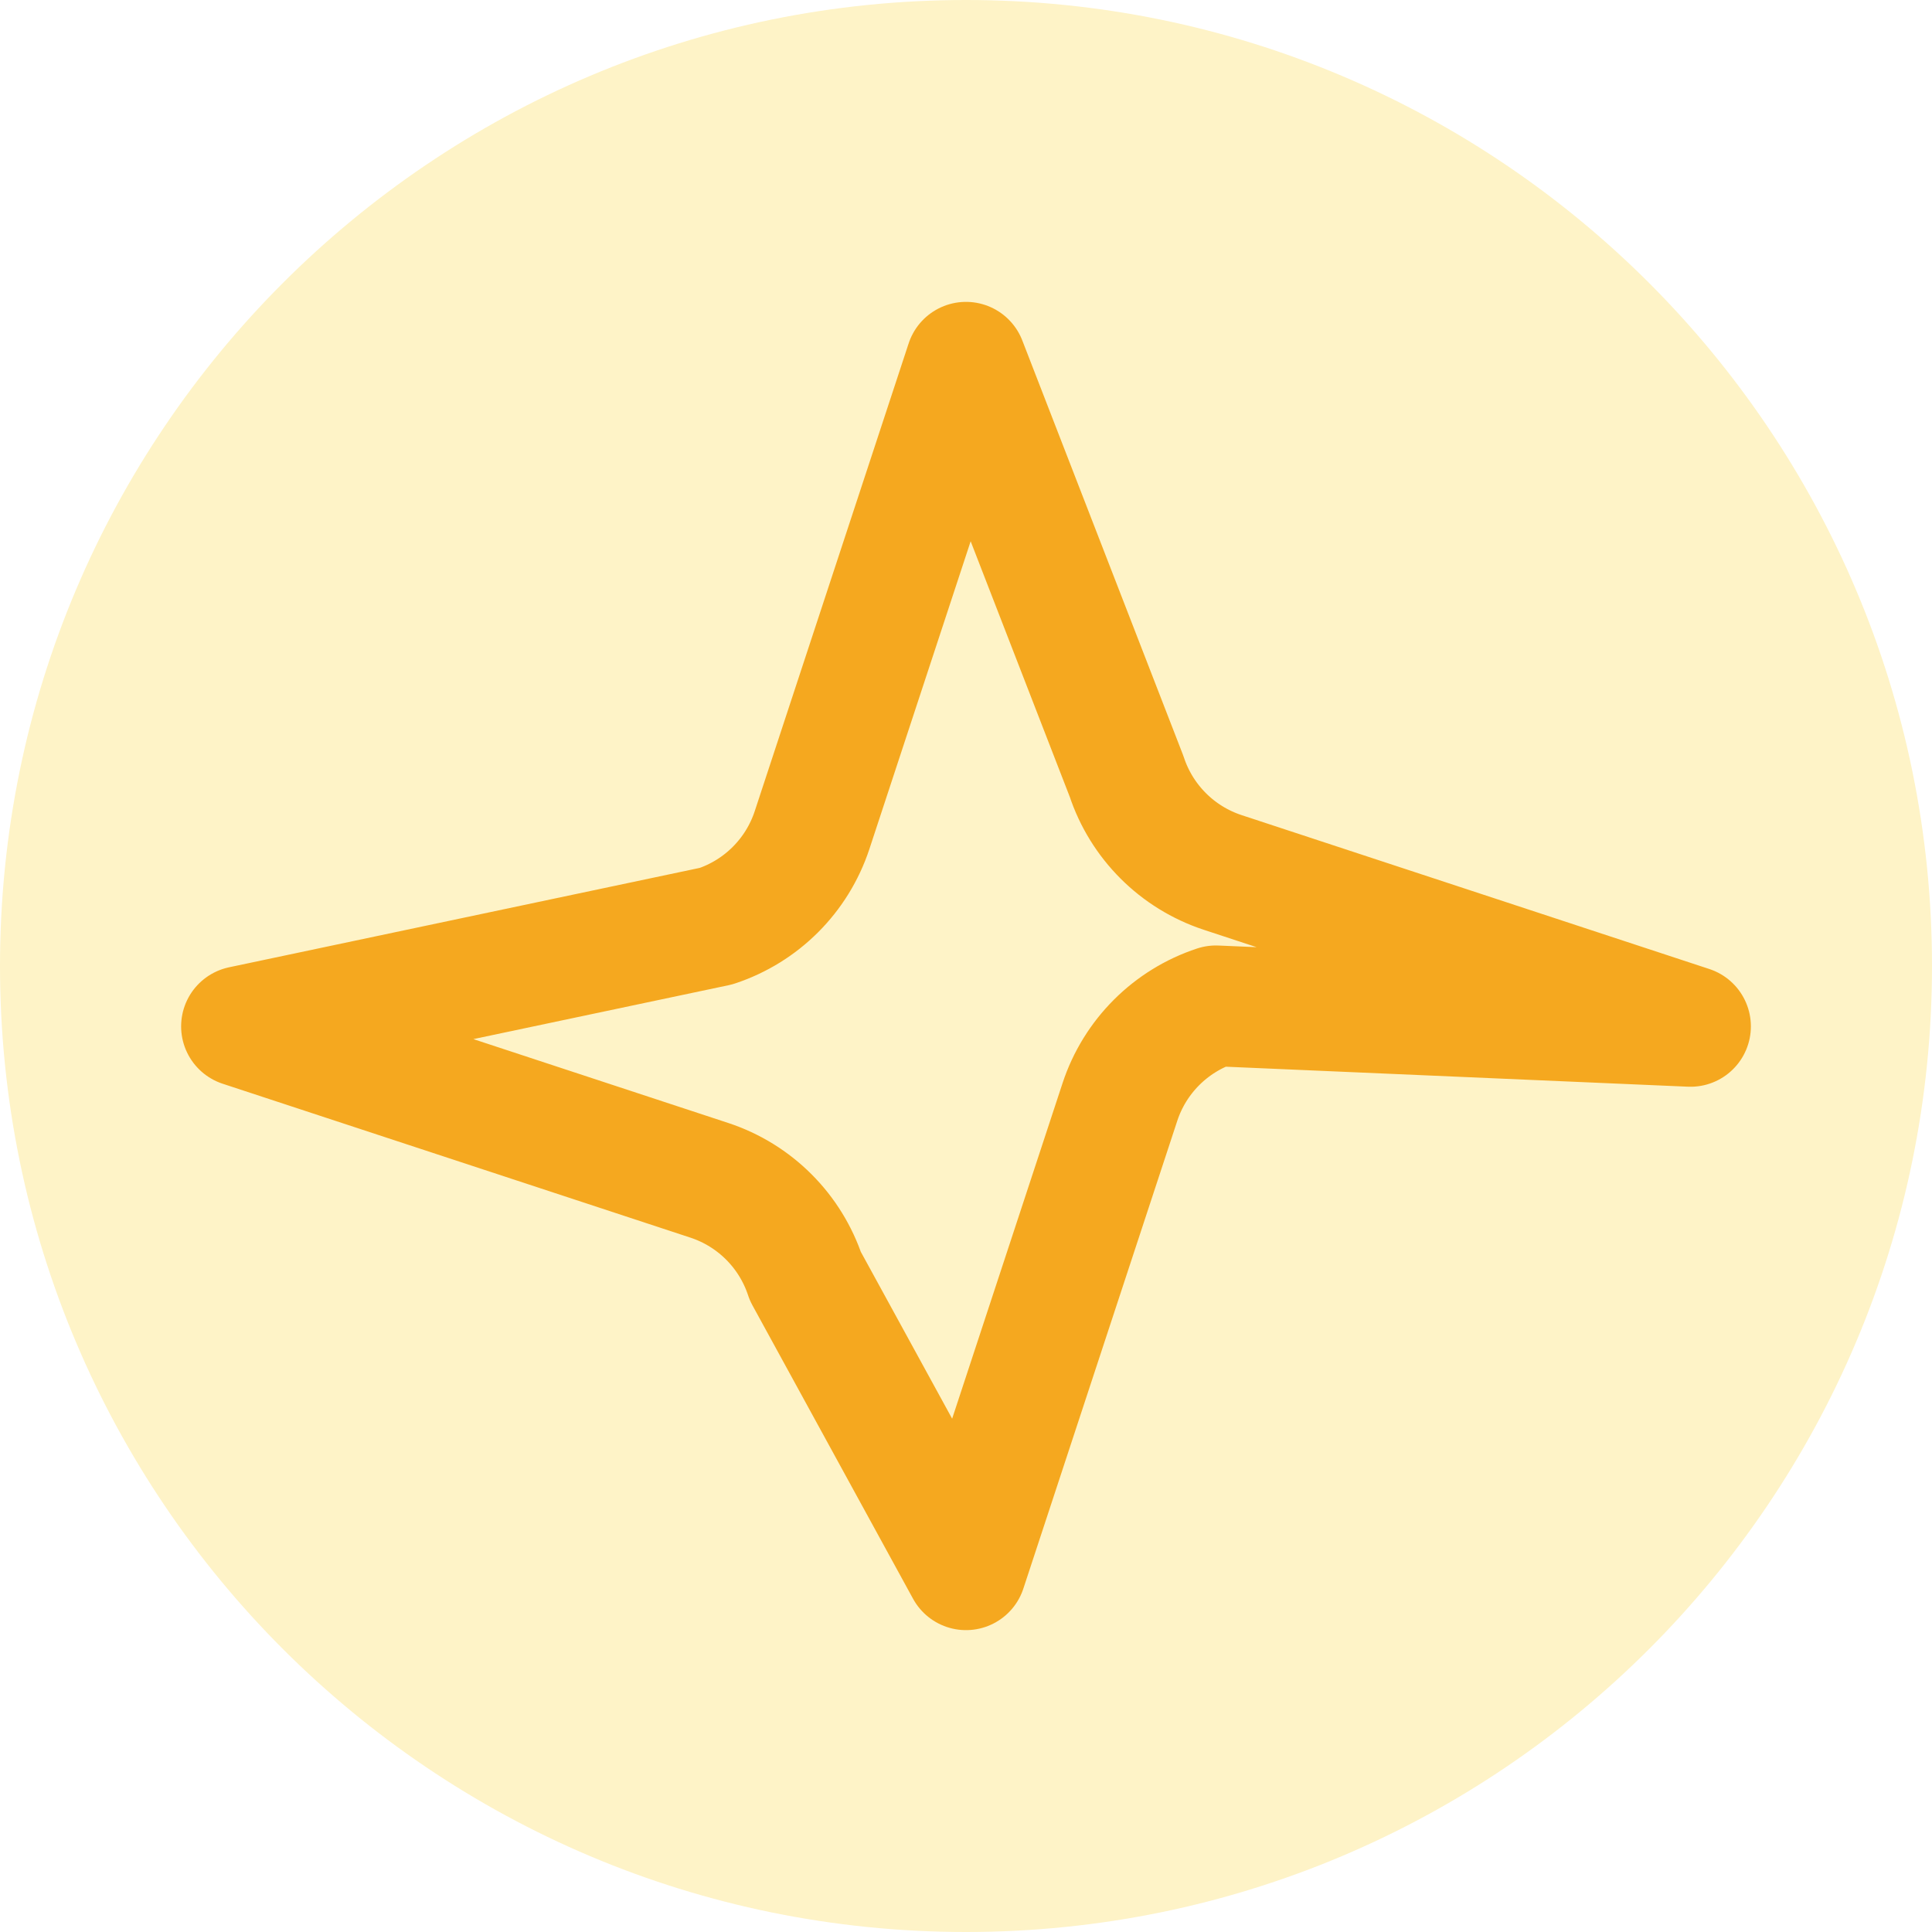
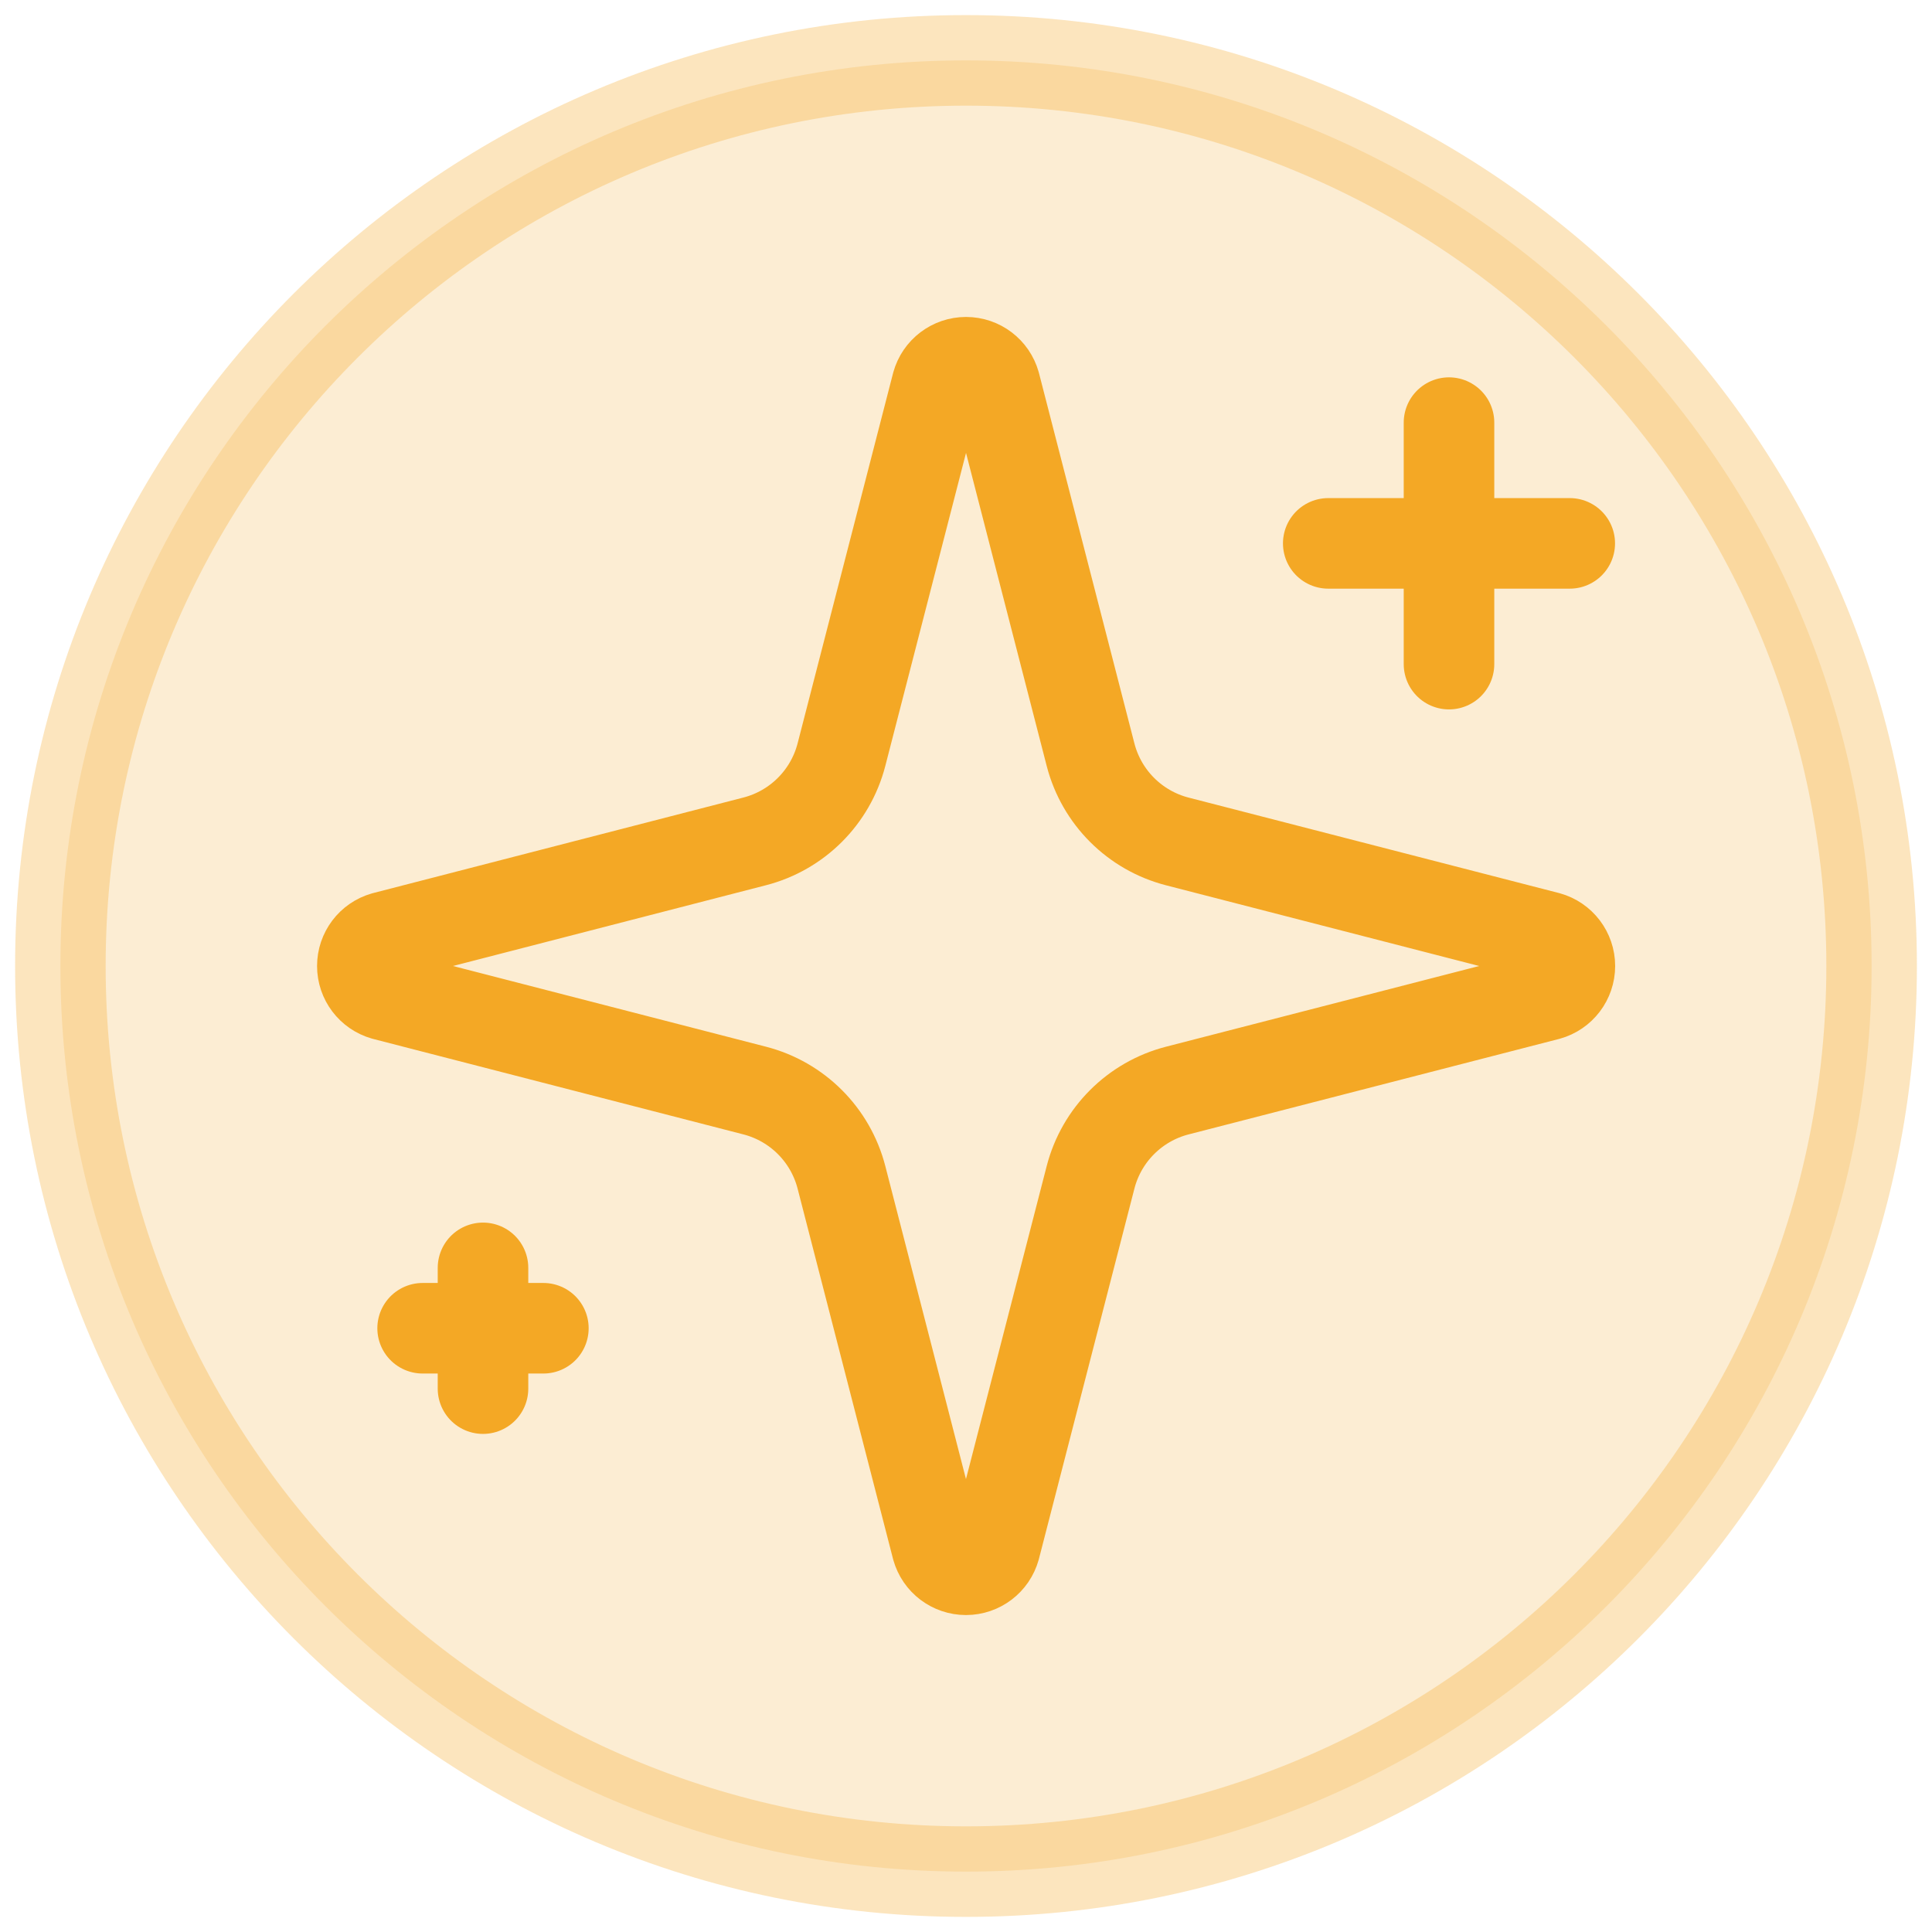
<svg xmlns="http://www.w3.org/2000/svg" viewBox="0 0 32 32">
-   <circle cx="16" cy="16" r="16" fill="#fef3c7" />
-   <path d="M16 6l-2.55 7.75a2.5 2.5 0 0 1-1.59 1.59L4 17l7.75 2.55a2.5 2.5 0 0 1 1.59 1.59L16 26l2.55-7.75a2.5 2.5 0 0 1 1.59-1.59L28 17l-7.75-2.55a2.5 2.5 0 0 1-1.59-1.59L16 6z" fill="none" stroke="#f5a81f" stroke-width="2" stroke-linecap="round" stroke-linejoin="round" />
+   <circle cx="16" cy="16" r="15" fill="hsl(38 90% 55% / 0.2)" stroke="hsl(38 90% 55% / 0.3)" stroke-width="1.5" />
+   <g transform="translate(4, 4)" stroke="hsl(38 90% 55%)" stroke-width="1.5" stroke-linecap="round" stroke-linejoin="round" fill="none">
+     <path d="M9.937 15.5A2 2 0 0 0 8.5 14.063l-6.135-1.582a.5.5 0 0 1 0-.962L8.5 9.936A2 2 0 0 0 9.937 8.5l1.582-6.135a.5.5 0 0 1 .963 0L14.063 8.5A2 2 0 0 0 15.5 9.937l6.135 1.581a.5.5 0 0 1 0 .964L15.5 14.063a2 2 0 0 0-1.437 1.437l-1.582 6.135a.5.5 0 0 1-.963 0z" />
+     <path d="M20 3v4" />
+     <path d="M22 5h-4" />
+     <path d="M4 17v2" />
+     <path d="M5 18H3" />
+   </g>
</svg>
